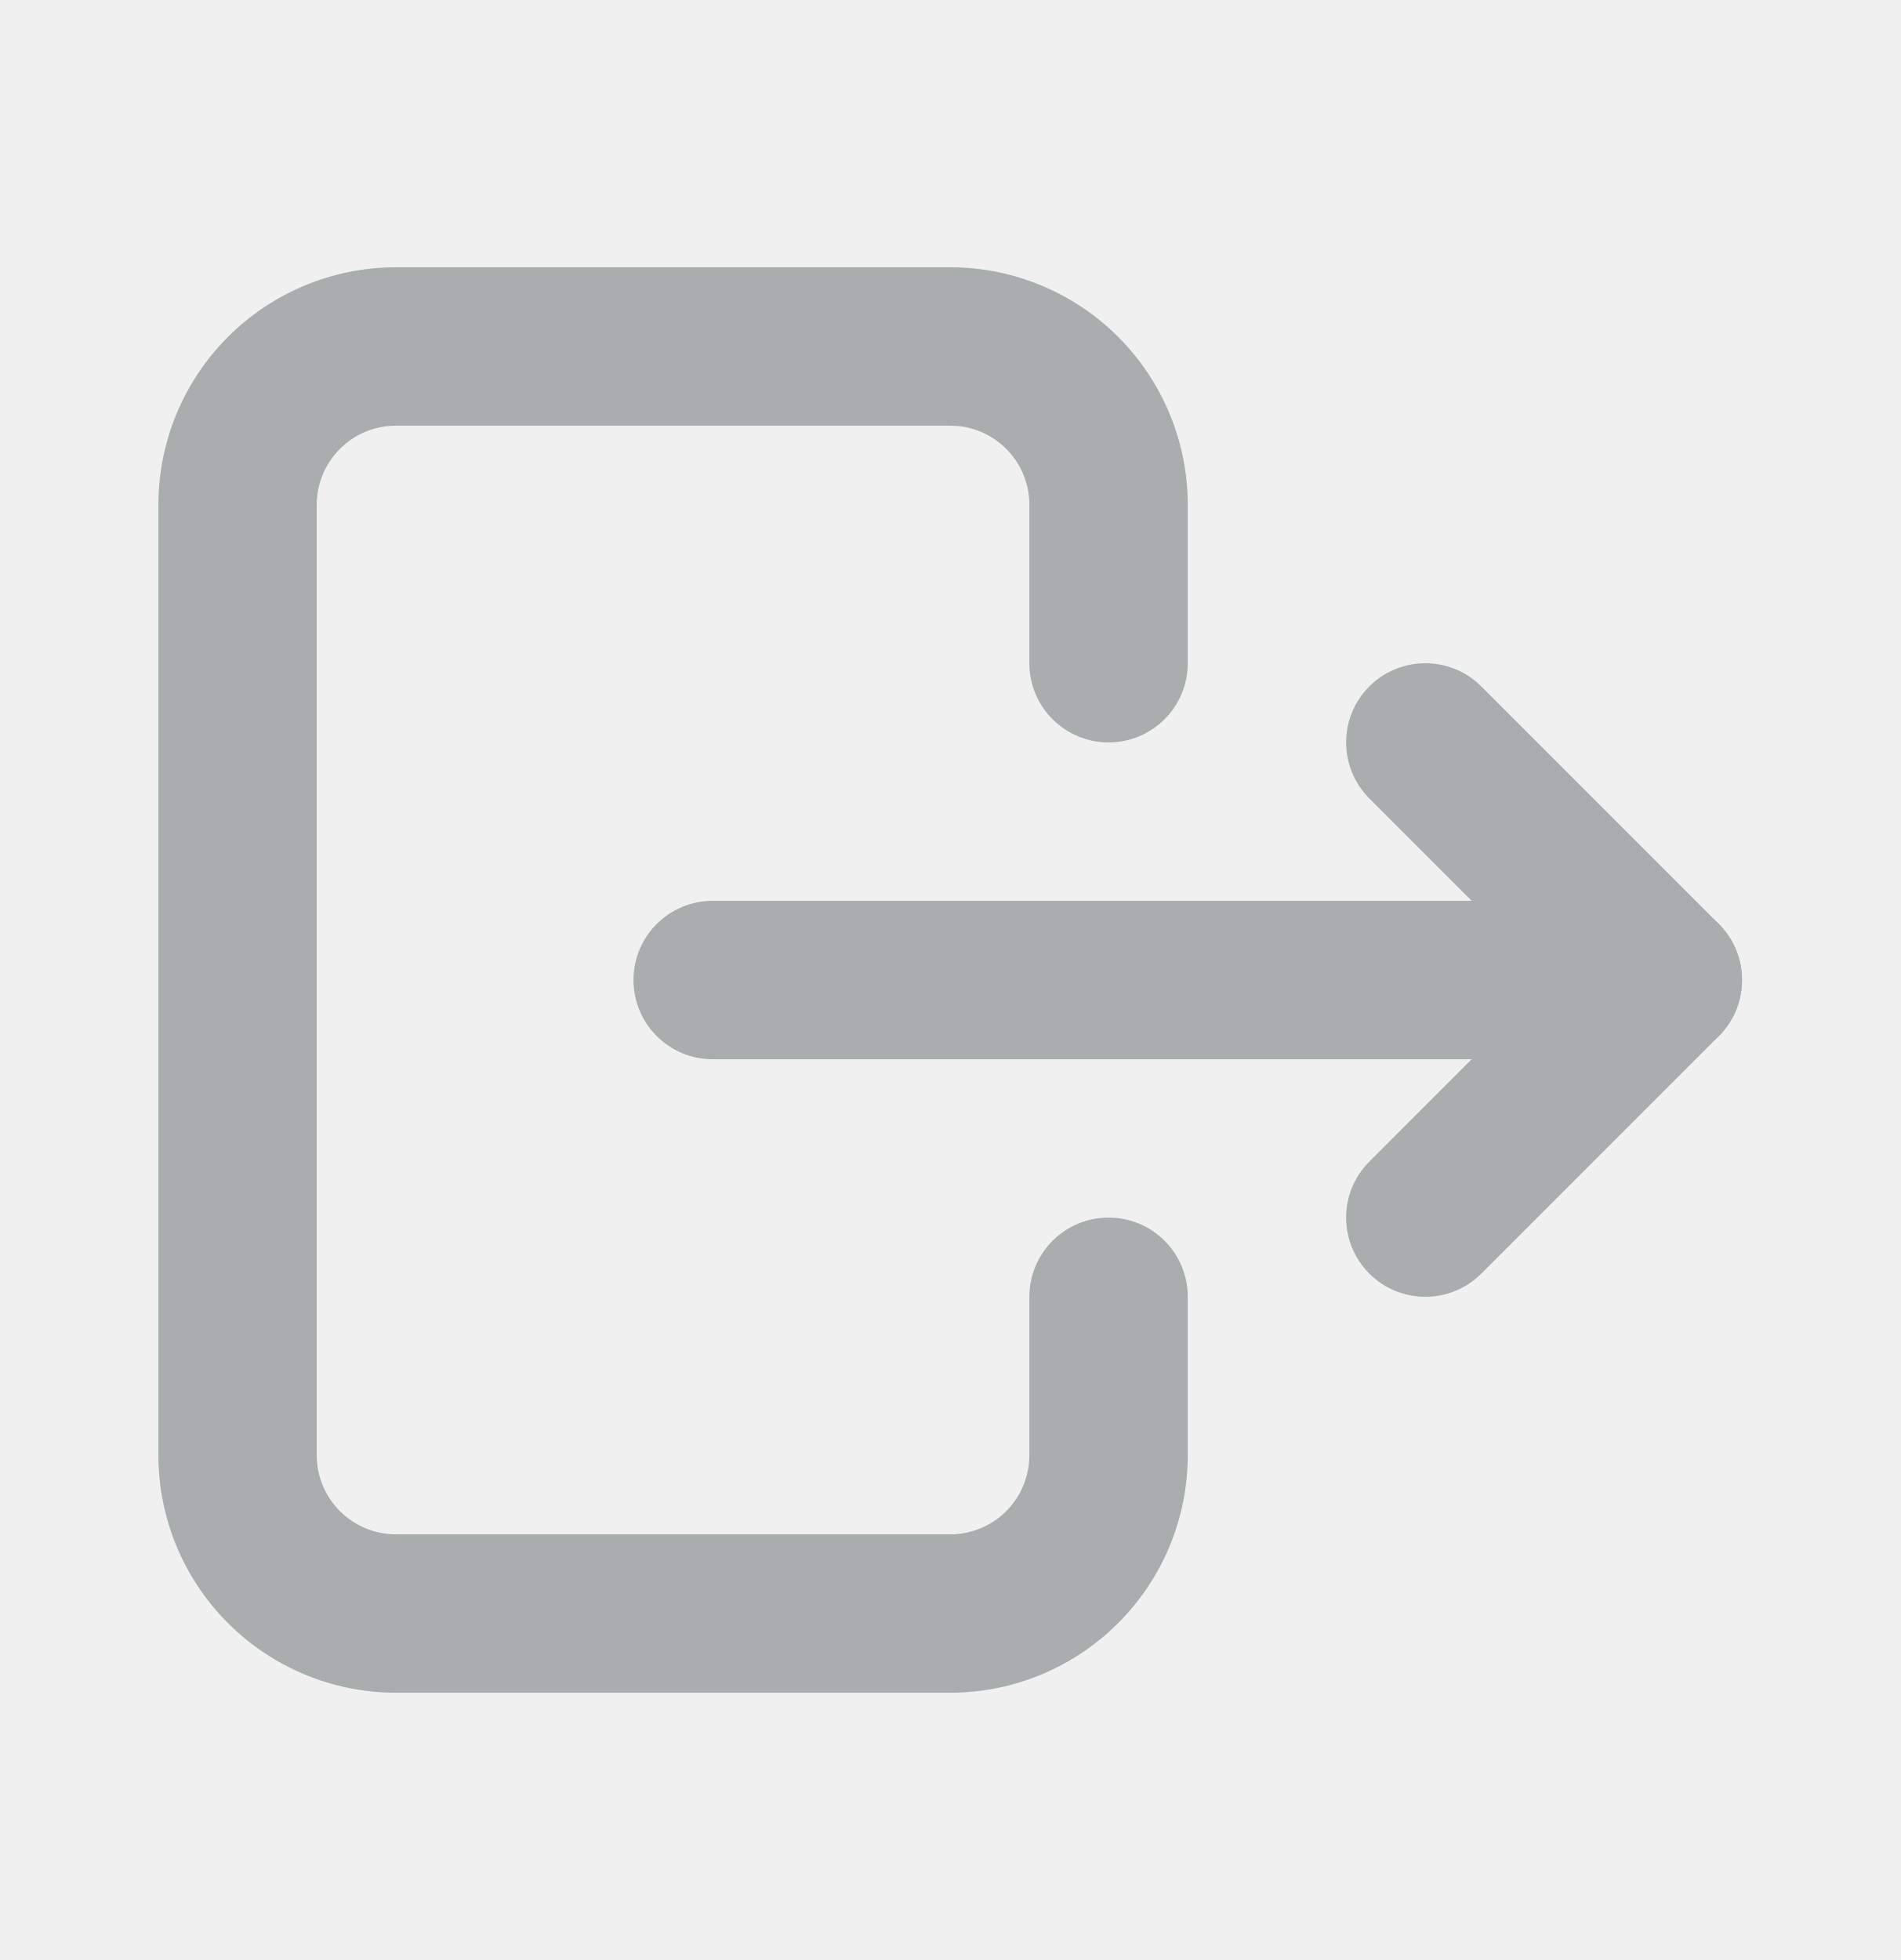
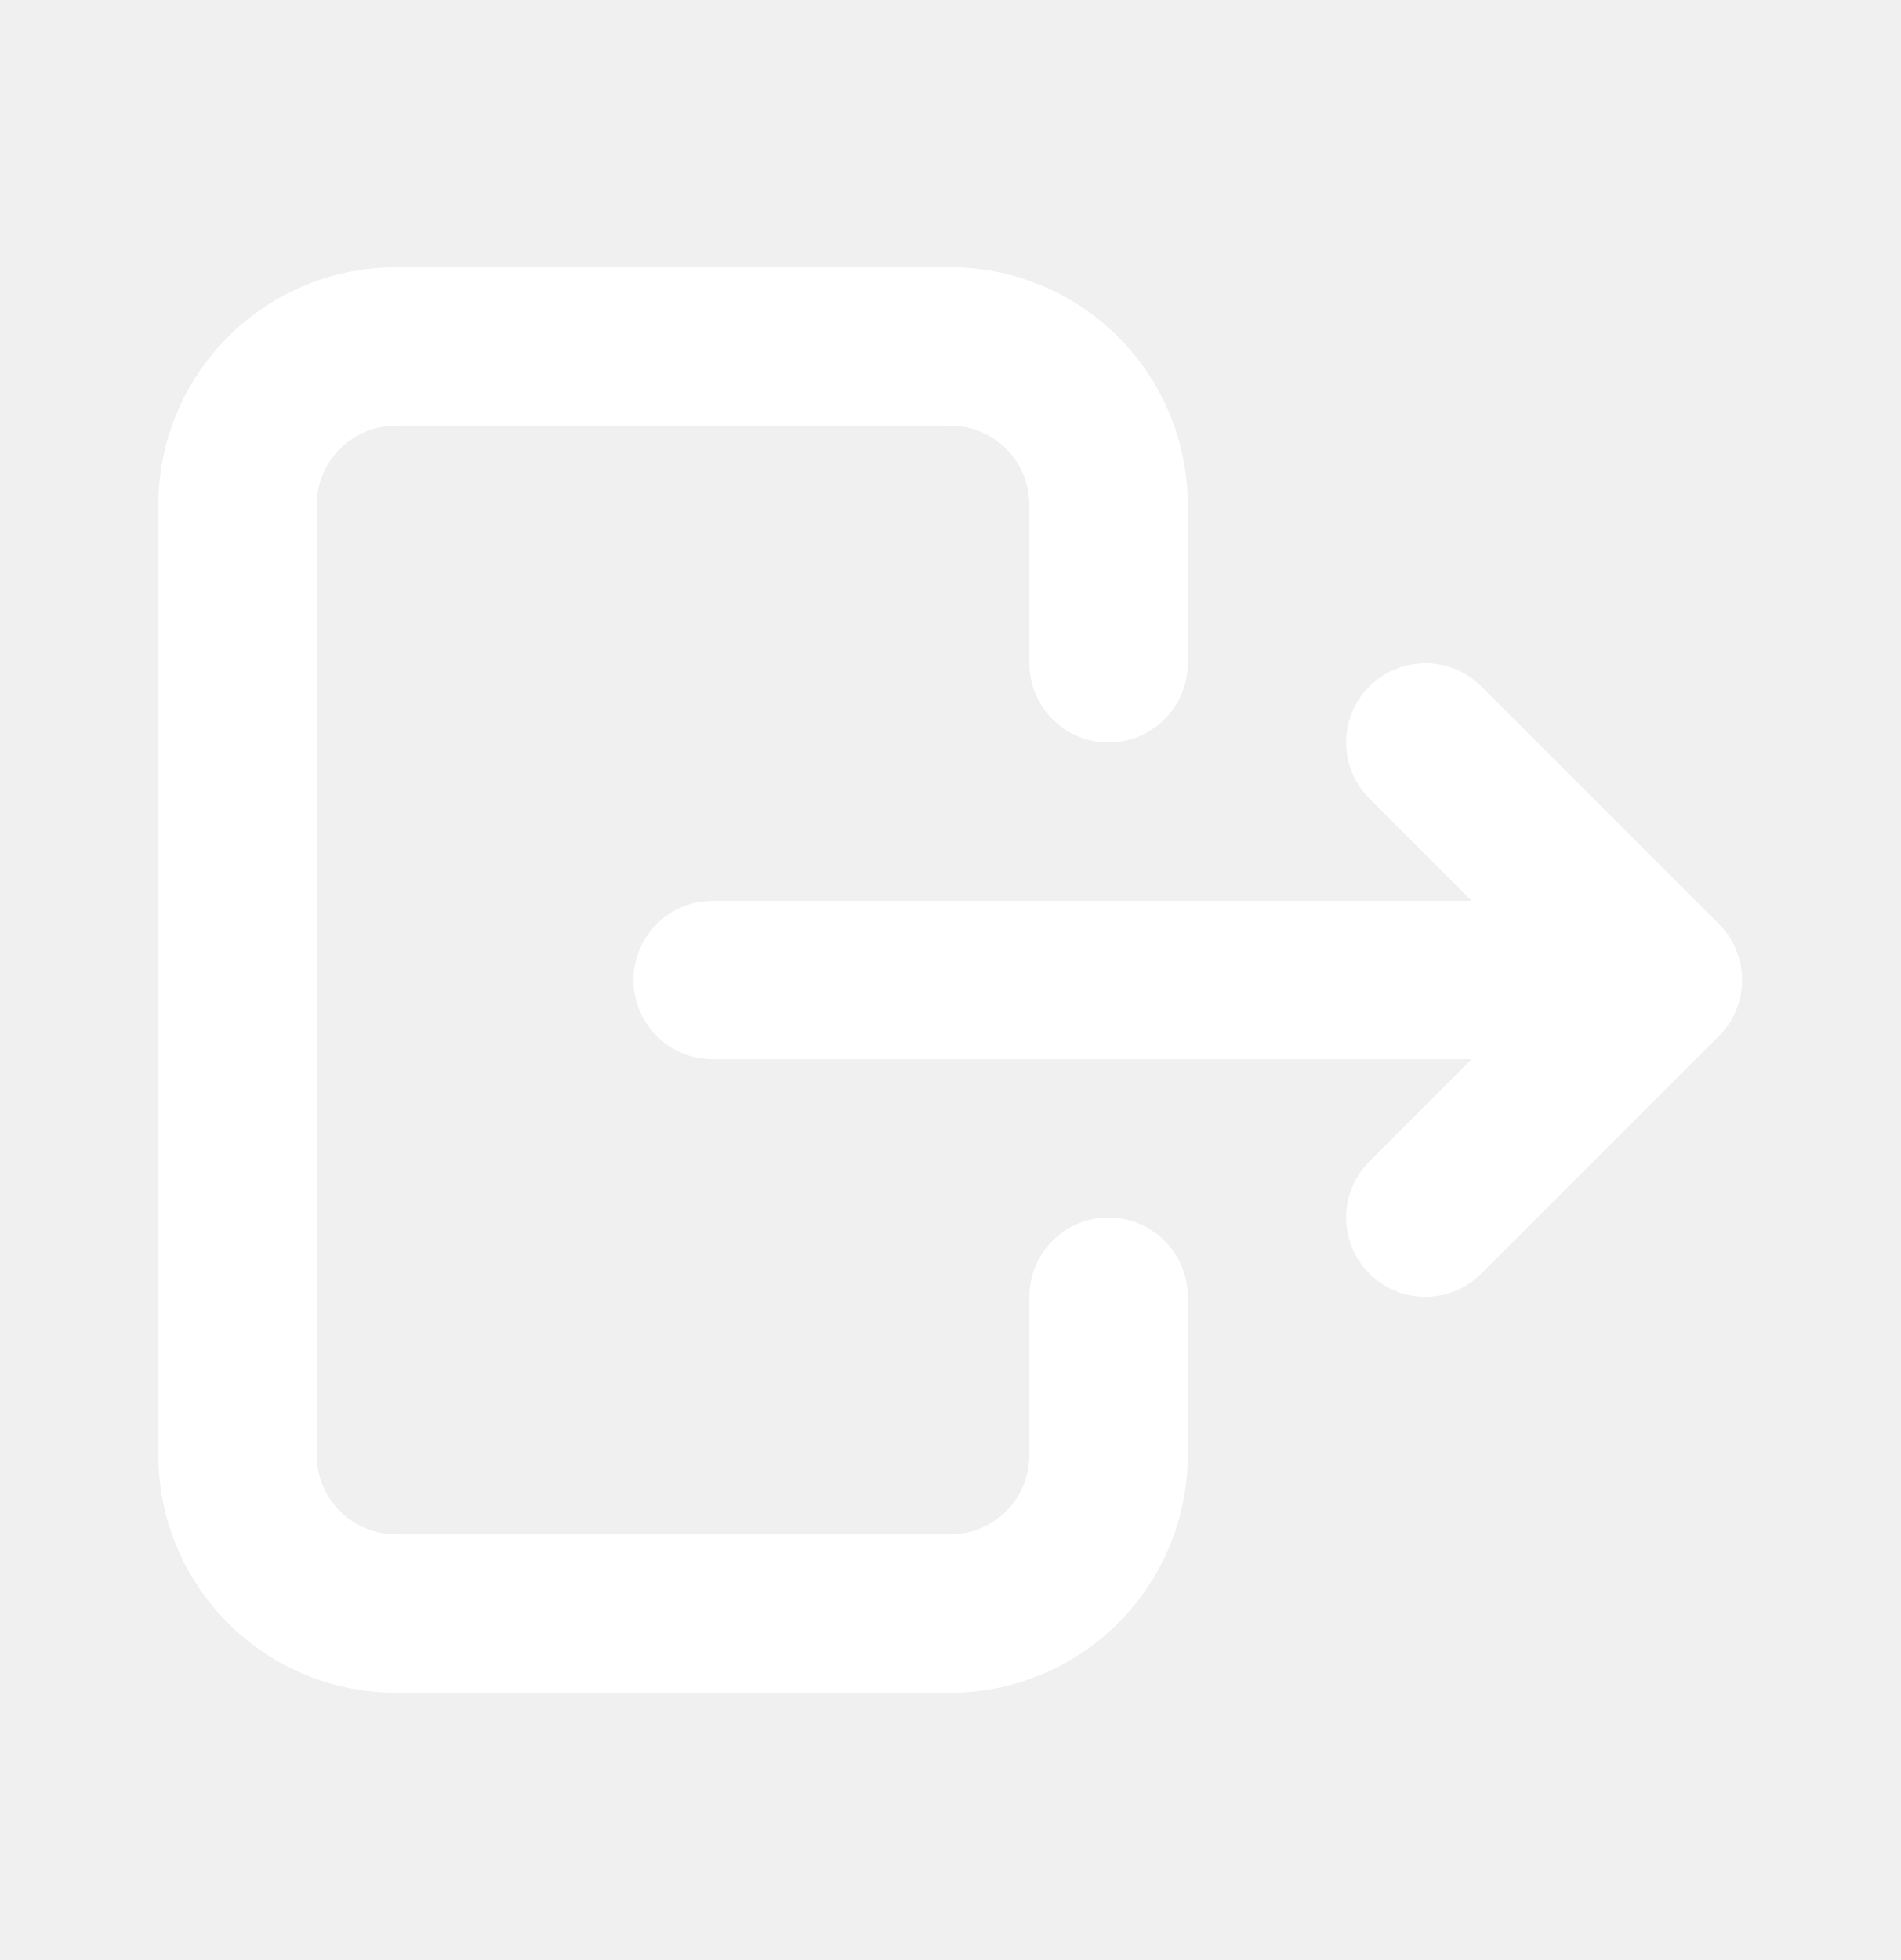
<svg xmlns="http://www.w3.org/2000/svg" width="32" height="33" viewBox="0 0 32 33" fill="none">
  <g clip-path="url(#clip0_1349_2502)">
-     <path d="M17.333 11.167V8.5C17.333 8.146 17.193 7.807 16.943 7.557C16.724 7.338 16.437 7.203 16.131 7.173L16 7.167H6.667C6.313 7.167 5.974 7.307 5.724 7.557C5.474 7.807 5.333 8.146 5.333 8.5V24.5C5.333 24.854 5.474 25.193 5.724 25.443C5.974 25.693 6.313 25.833 6.667 25.833H16C16.354 25.833 16.693 25.693 16.943 25.443C17.193 25.193 17.333 24.854 17.333 24.5V21.833C17.333 21.097 17.93 20.5 18.667 20.5C19.403 20.5 20 21.097 20 21.833V24.5C20 25.561 19.578 26.578 18.828 27.328C18.078 28.078 17.061 28.5 16 28.5H6.667C5.606 28.5 4.589 28.078 3.839 27.328C3.088 26.578 2.667 25.561 2.667 24.5V8.5C2.667 7.439 3.088 6.422 3.839 5.672C4.589 4.922 5.606 4.5 6.667 4.5H16C17.061 4.5 18.078 4.922 18.828 5.672C19.578 6.422 20 7.439 20 8.5V11.167C20 11.903 19.403 12.5 18.667 12.5C17.93 12.5 17.333 11.903 17.333 11.167Z" fill="#A9ADAE" />
-     <path d="M23.057 11.557C23.578 11.037 24.422 11.037 24.943 11.557L28.943 15.557C29.324 15.939 29.438 16.512 29.232 17.011C29.025 17.509 28.539 17.834 28 17.834H12C11.264 17.834 10.667 17.237 10.667 16.5C10.667 15.764 11.264 15.167 12 15.167H24.781L23.057 13.443C22.537 12.922 22.537 12.078 23.057 11.557Z" fill="#A9ADAE" />
-     <path d="M27.057 15.557C27.578 15.037 28.422 15.037 28.943 15.557C29.463 16.078 29.463 16.922 28.943 17.443L24.943 21.443C24.422 21.964 23.578 21.964 23.057 21.443C22.537 20.922 22.537 20.078 23.057 19.558L27.057 15.557Z" fill="#A9ADAE" />
+     <path d="M17.333 11.167V8.5C17.333 8.146 17.193 7.807 16.943 7.557C16.724 7.338 16.437 7.203 16.131 7.173L16 7.167H6.667C6.313 7.167 5.974 7.307 5.724 7.557C5.474 7.807 5.333 8.146 5.333 8.5V24.5C5.333 24.854 5.474 25.193 5.724 25.443C5.974 25.693 6.313 25.833 6.667 25.833H16C16.354 25.833 16.693 25.693 16.943 25.443C17.193 25.193 17.333 24.854 17.333 24.5V21.833C17.333 21.097 17.93 20.5 18.667 20.5C19.403 20.5 20 21.097 20 21.833V24.5C20 25.561 19.578 26.578 18.828 27.328C18.078 28.078 17.061 28.5 16 28.5H6.667C5.606 28.5 4.589 28.078 3.839 27.328C3.088 26.578 2.667 25.561 2.667 24.5V8.5C2.667 7.439 3.088 6.422 3.839 5.672C4.589 4.922 5.606 4.5 6.667 4.5H16C17.061 4.5 18.078 4.922 18.828 5.672C19.578 6.422 20 7.439 20 8.5V11.167C20 11.903 19.403 12.5 18.667 12.5C17.93 12.5 17.333 11.903 17.333 11.167Z" fill="#FFFFFF" />
+     <path d="M23.057 11.557C23.578 11.037 24.422 11.037 24.943 11.557L28.943 15.557C29.324 15.939 29.438 16.512 29.232 17.011C29.025 17.509 28.539 17.834 28 17.834H12C11.264 17.834 10.667 17.237 10.667 16.5C10.667 15.764 11.264 15.167 12 15.167H24.781L23.057 13.443C22.537 12.922 22.537 12.078 23.057 11.557Z" fill="#FFFFFF" />
+     <path d="M27.057 15.557C27.578 15.037 28.422 15.037 28.943 15.557C29.463 16.078 29.463 16.922 28.943 17.443L24.943 21.443C24.422 21.964 23.578 21.964 23.057 21.443C22.537 20.922 22.537 20.078 23.057 19.558L27.057 15.557Z" fill="#FFFFFF" />
  </g>
  <defs>
    <clipPath id="clip0_1349_2502">
      <rect width="32" height="32" fill="white" transform="translate(0 0.5)" />
    </clipPath>
  </defs>
</svg>
